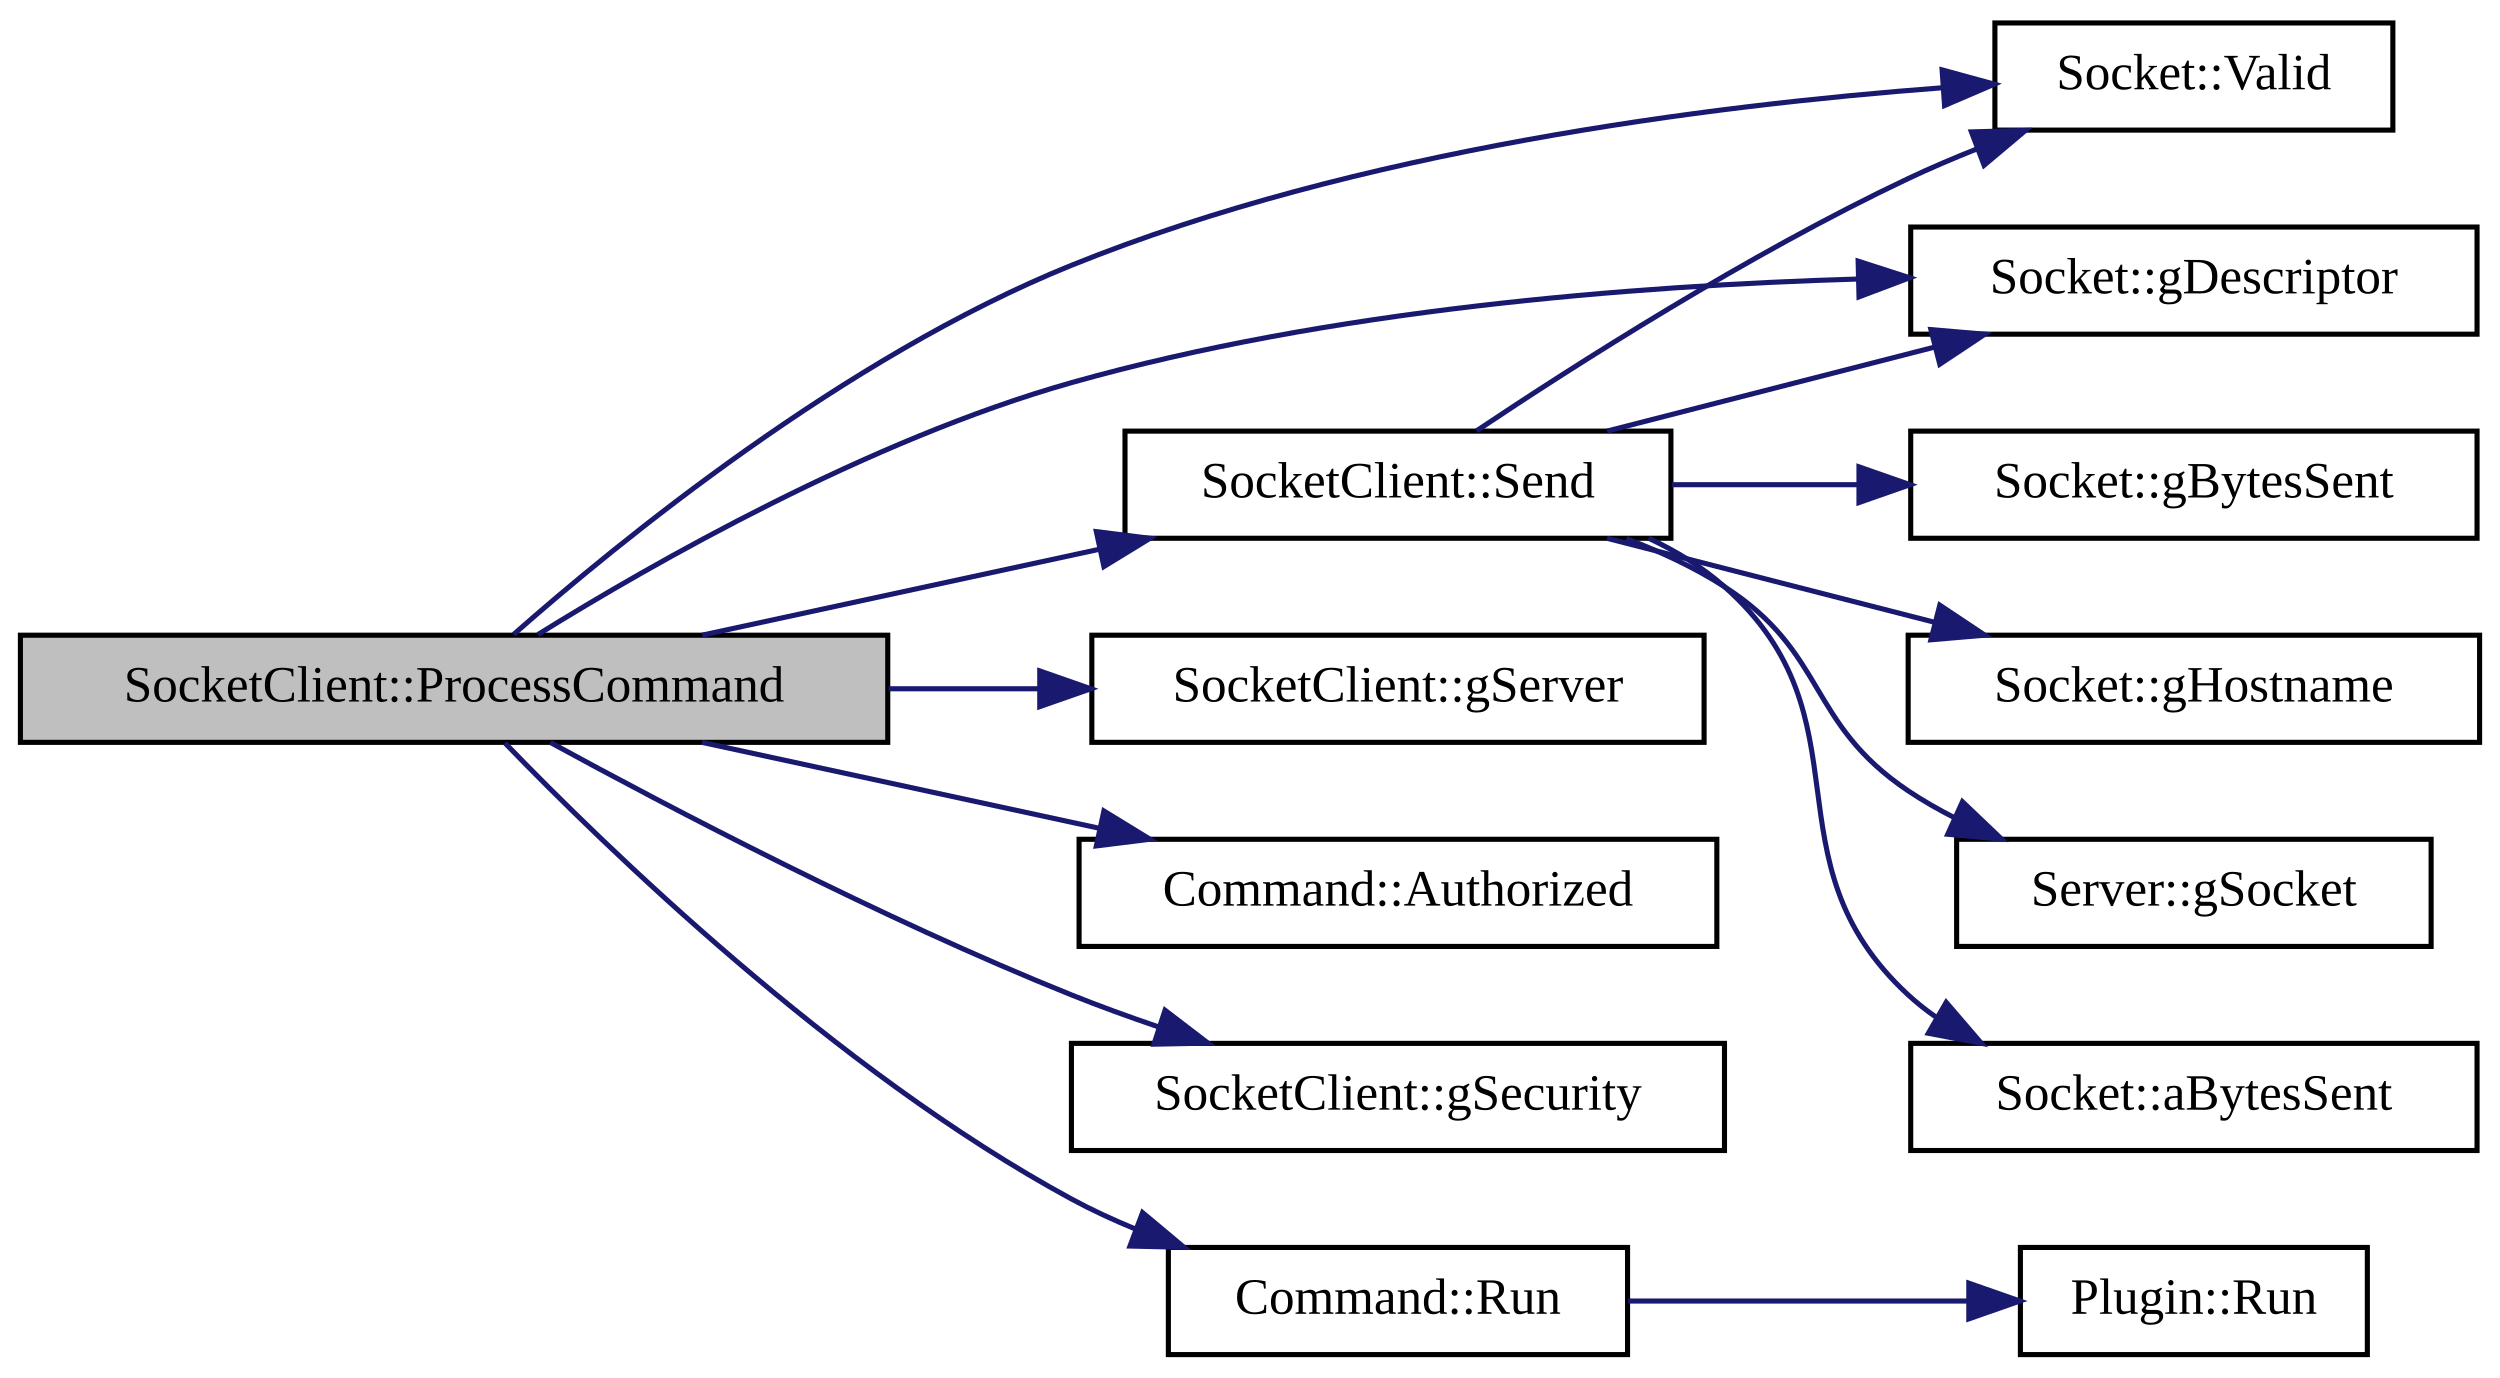
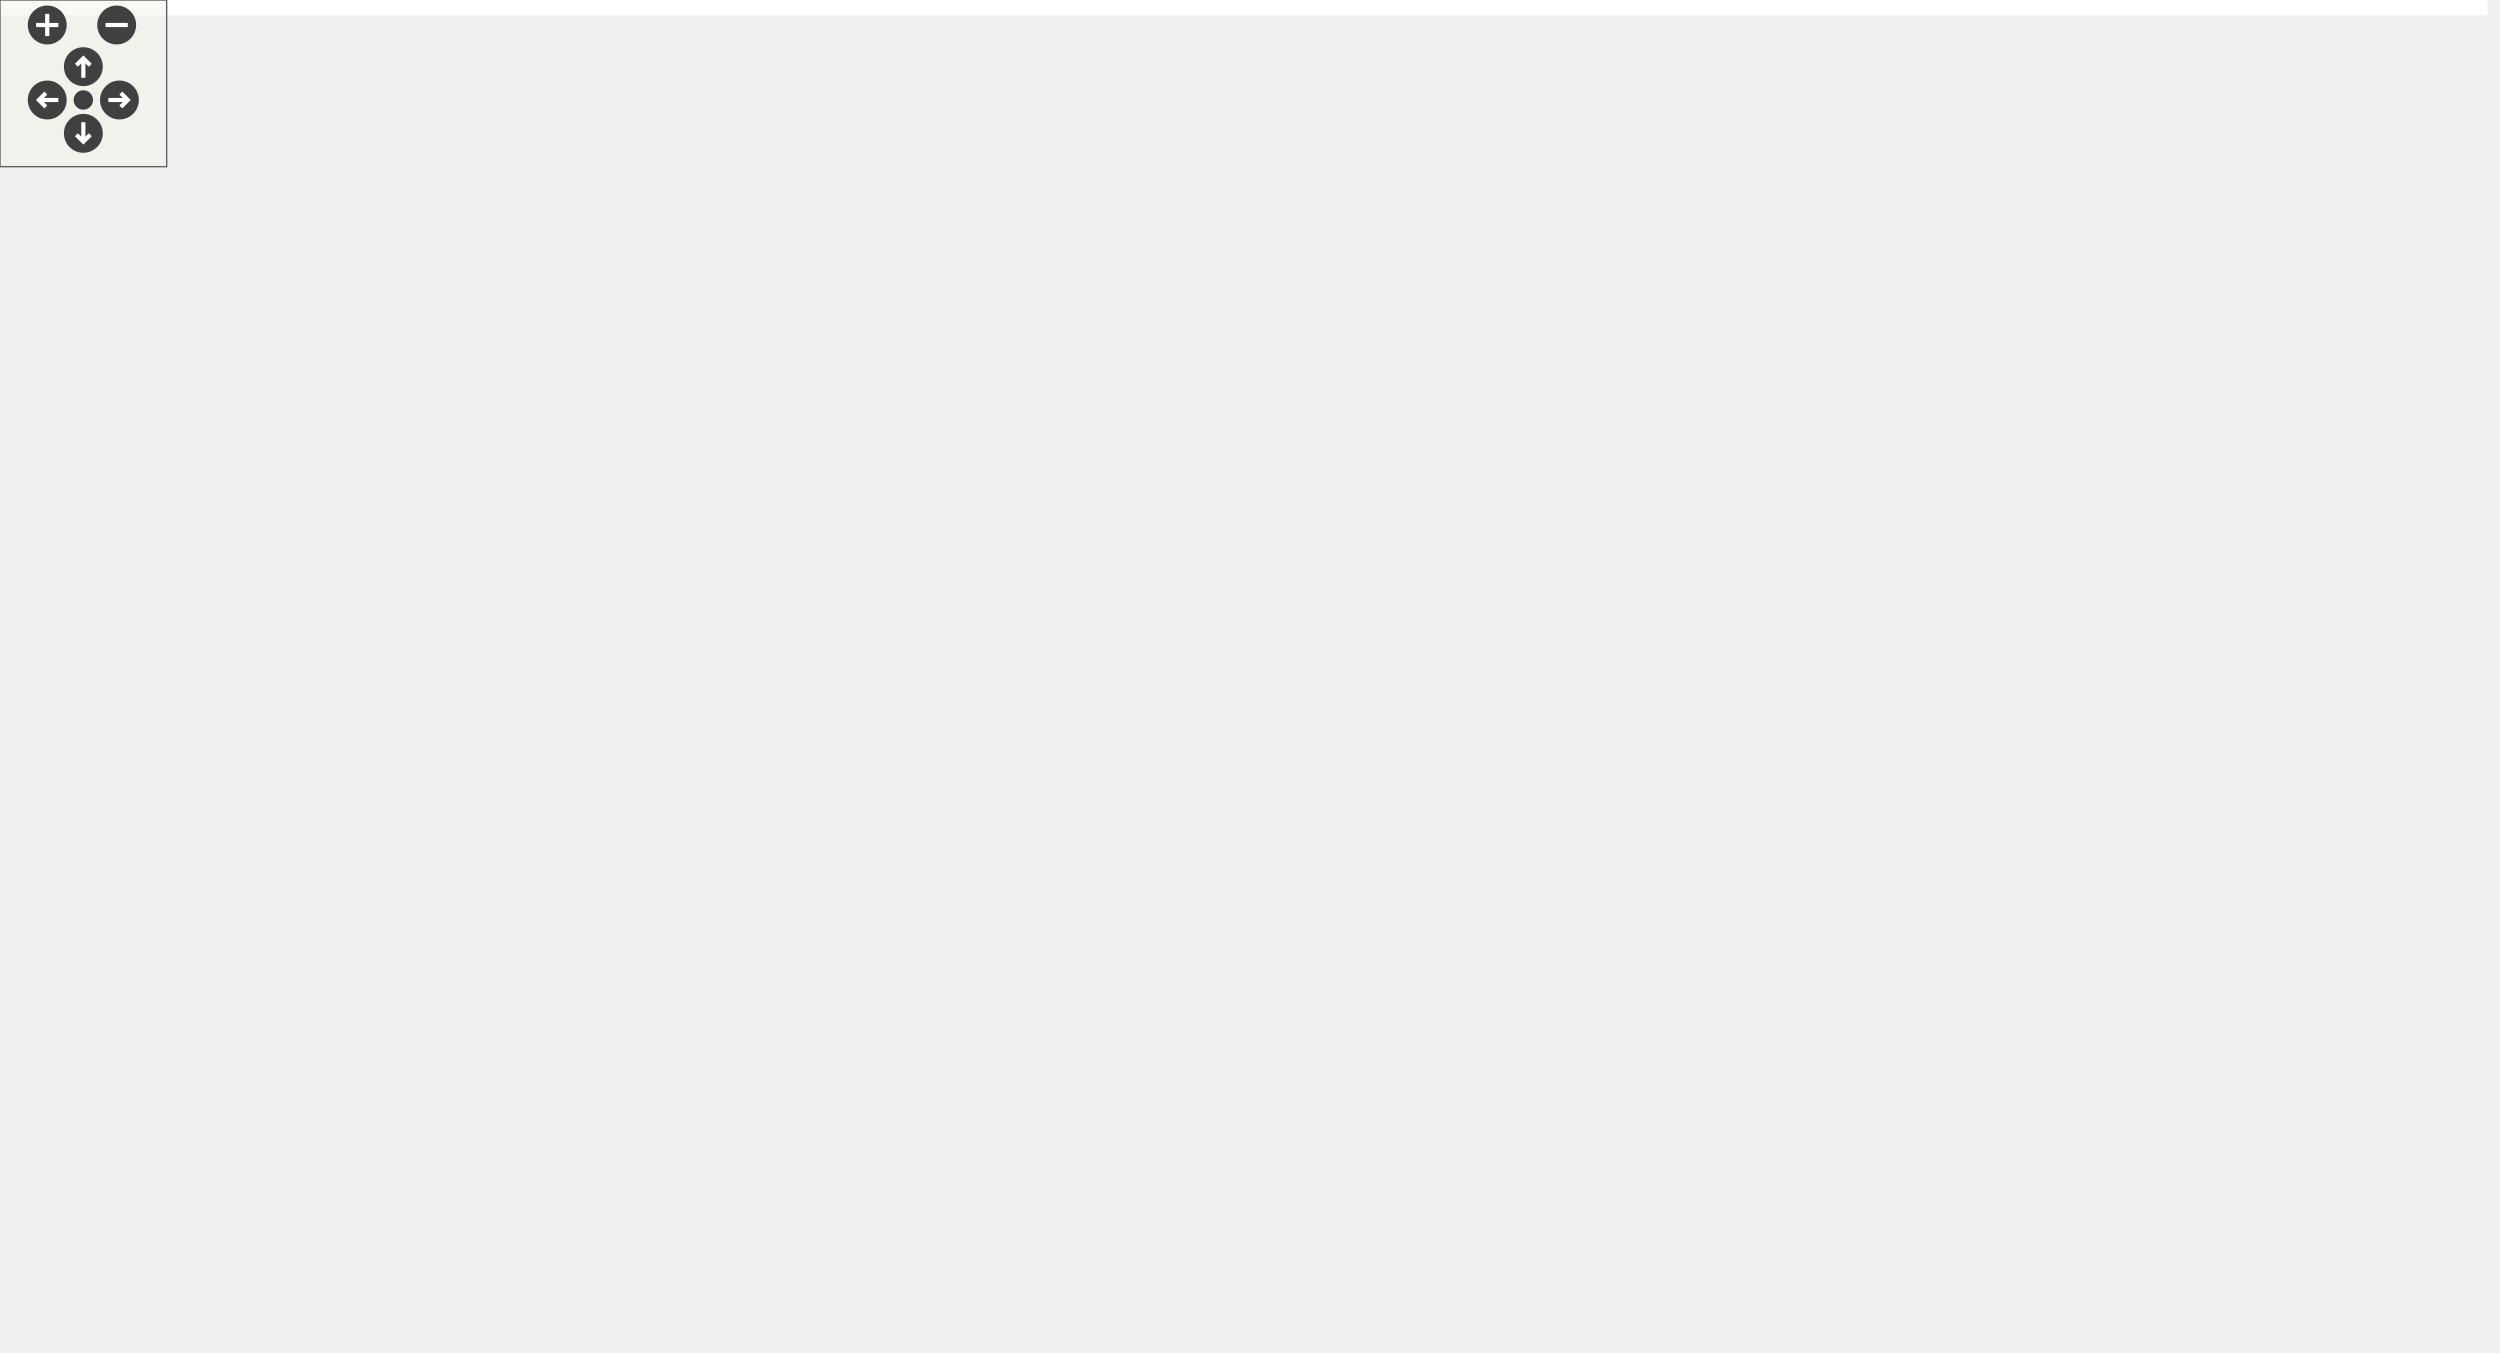
- <svg xmlns="http://www.w3.org/2000/svg" xmlns:xlink="http://www.w3.org/1999/xlink" width="490pt" height="270pt" viewBox="0.00 0.00 490.00 270.00">
-   <g id="graph1" class="graph" transform="scale(1 1) rotate(0) translate(4 266)">
-     <polygon fill="white" stroke="white" points="-4,5 -4,-266 487,-266 487,5 -4,5" />
-     <g id="node1" class="node">
-       <polygon fill="#bfbfbf" stroke="black" points="0,-120.5 0,-141.5 170,-141.5 170,-120.5 0,-120.5" />
-       <text text-anchor="middle" x="85" y="-128.5" font-family="FreeSans.ttf" font-size="10.00">SocketClient::ProcessCommand</text>
-     </g>
-     <g id="node3" class="node">
-       <a xlink:href="classSocket.xhtml#a508457b48e6296d1e86c7cc72af65948" target="_top" xlink:title="Return if the Socket is valid for use.">
-         <polygon fill="white" stroke="black" points="387,-240.5 387,-261.5 465,-261.5 465,-240.5 387,-240.5" />
-         <text text-anchor="middle" x="426" y="-248.5" font-family="FreeSans.ttf" font-size="10.00">Socket::Valid</text>
-       </a>
-     </g>
-     <g id="edge2" class="edge">
-       <path fill="none" stroke="midnightblue" d="M96.677,-141.66C117.154,-159.708 161.595,-196.062 206,-214 261.804,-236.544 330.923,-245.352 376.63,-248.793" />
-       <polygon fill="midnightblue" stroke="midnightblue" points="376.649,-252.303 386.868,-249.504 377.134,-245.32 376.649,-252.303" />
-     </g>
-     <g id="node5" class="node">
-       <a xlink:href="classSocket.xhtml#a45d3aa99d71b868921543a4708471f82" target="_top" xlink:title="Returns the file descriptor associated to the Socket.">
-         <polygon fill="white" stroke="black" points="370.5,-200.5 370.5,-221.5 481.5,-221.5 481.5,-200.5 370.5,-200.5" />
-         <text text-anchor="middle" x="426" y="-208.5" font-family="FreeSans.ttf" font-size="10.00">Socket::gDescriptor</text>
-       </a>
-     </g>
-     <g id="edge4" class="edge">
-       <path fill="none" stroke="midnightblue" d="M101.43,-141.627C123.989,-155.624 166.288,-179.774 206,-191 256.502,-205.276 315.874,-210.005 360.203,-211.314" />
-       <polygon fill="midnightblue" stroke="midnightblue" points="360.195,-214.814 370.277,-211.56 360.366,-207.816 360.195,-214.814" />
-     </g>
-     <g id="node7" class="node">
-       <a xlink:href="classSocketClient.xhtml#abb055f2dc275dd975ac9465a8e5b19e5" target="_top" xlink:title="Returns the Server object associated to this SocketClient.">
-         <polygon fill="white" stroke="black" points="210,-120.5 210,-141.5 330,-141.5 330,-120.5 210,-120.5" />
-         <text text-anchor="middle" x="270" y="-128.5" font-family="FreeSans.ttf" font-size="10.00">SocketClient::gServer</text>
-       </a>
-     </g>
-     <g id="edge6" class="edge">
-       <path fill="none" stroke="midnightblue" d="M170.19,-131C180.009,-131 189.939,-131 199.534,-131" />
-       <polygon fill="midnightblue" stroke="midnightblue" points="199.792,-134.5 209.791,-131 199.791,-127.5 199.792,-134.5" />
-     </g>
-     <g id="node9" class="node">
-       <a xlink:href="classCommand.xhtml#a1ccef73405910cf3e44943a3244b645b" target="_top" xlink:title="Check if sec is &gt;= m_security for permission to call Command::Run().">
-         <polygon fill="white" stroke="black" points="207.5,-80.5 207.5,-101.5 332.5,-101.5 332.5,-80.5 207.5,-80.5" />
-         <text text-anchor="middle" x="270" y="-88.5" font-family="FreeSans.ttf" font-size="10.00">Command::Authorized</text>
-       </a>
-     </g>
-     <g id="edge8" class="edge">
-       <path fill="none" stroke="midnightblue" d="M133.607,-120.49C157.412,-115.343 186.266,-109.105 211.294,-103.693" />
-       <polygon fill="midnightblue" stroke="midnightblue" points="212.363,-107.043 221.397,-101.509 210.883,-100.201 212.363,-107.043" />
-     </g>
-     <g id="node11" class="node">
-       <a xlink:href="classSocketClient.xhtml#a55449717f16faaa0f3375610b9f3dfe3" target="_top" xlink:title="Returns the authorized security level of the client.">
-         <polygon fill="white" stroke="black" points="206,-40.5 206,-61.5 334,-61.5 334,-40.5 206,-40.5" />
-         <text text-anchor="middle" x="270" y="-48.5" font-family="FreeSans.ttf" font-size="10.00">SocketClient::gSecurity</text>
-       </a>
-     </g>
-     <g id="edge10" class="edge">
-       <path fill="none" stroke="midnightblue" d="M103.853,-120.487C127.301,-107.687 168.789,-85.932 206,-71 211.468,-68.806 217.275,-66.698 223.073,-64.727" />
-       <polygon fill="midnightblue" stroke="midnightblue" points="224.351,-67.992 232.763,-61.55 222.17,-61.34 224.351,-67.992" />
-     </g>
-     <g id="node13" class="node">
-       <a xlink:href="classCommand.xhtml#a1cac0232492ece9e3316c75fa85e5e1a" target="_top" xlink:title="Execute a Plugin object's primary function.">
-         <polygon fill="white" stroke="black" points="225,-0.5 225,-21.5 315,-21.5 315,-0.5 225,-0.5" />
-         <text text-anchor="middle" x="270" y="-8.5" font-family="FreeSans.ttf" font-size="10.00">Command::Run</text>
-       </a>
-     </g>
-     <g id="edge12" class="edge">
-       <path fill="none" stroke="midnightblue" d="M94.976,-120.367C114.468,-100.175 159.76,-56.067 206,-31 209.964,-28.851 214.194,-26.895 218.518,-25.121" />
-       <polygon fill="midnightblue" stroke="midnightblue" points="219.941,-28.326 228.069,-21.529 217.477,-21.774 219.941,-28.326" />
-     </g>
-     <g id="node17" class="node">
-       <a xlink:href="classSocketClient.xhtml#a6268f3d184970ec0076da657c39d2e80" target="_top" xlink:title="Process data from the client's send buffer and transmit it via the socket.">
-         <polygon fill="white" stroke="black" points="216.5,-160.5 216.5,-181.5 323.5,-181.5 323.5,-160.5 216.5,-160.5" />
-         <text text-anchor="middle" x="270" y="-168.5" font-family="FreeSans.ttf" font-size="10.00">SocketClient::Send</text>
-       </a>
-     </g>
-     <g id="edge16" class="edge">
-       <path fill="none" stroke="midnightblue" d="M133.607,-141.51C157.412,-146.657 186.266,-152.895 211.294,-158.307" />
-       <polygon fill="midnightblue" stroke="midnightblue" points="210.883,-161.799 221.397,-160.491 212.363,-154.957 210.883,-161.799" />
-     </g>
-     <g id="node15" class="node">
-       <a xlink:href="classPlugin.xhtml#a34515b5310b349069dfd9f34ca144b2d" target="_top" xlink:title="Execute the primary function of the implemented class.">
-         <polygon fill="white" stroke="black" points="392,-0.5 392,-21.5 460,-21.5 460,-0.5 392,-0.5" />
-         <text text-anchor="middle" x="426" y="-8.5" font-family="FreeSans.ttf" font-size="10.00">Plugin::Run</text>
-       </a>
-     </g>
-     <g id="edge14" class="edge">
-       <path fill="none" stroke="midnightblue" d="M315.122,-11C336.06,-11 360.868,-11 381.703,-11" />
-       <polygon fill="midnightblue" stroke="midnightblue" points="381.886,-14.5 391.886,-11 381.886,-7.5 381.886,-14.5" />
-     </g>
-     <g id="edge18" class="edge">
-       <path fill="none" stroke="midnightblue" d="M285.401,-181.556C304.598,-194.401 338.702,-216.2 370,-231 374.322,-233.044 378.913,-235.003 383.535,-236.841" />
-       <polygon fill="midnightblue" stroke="midnightblue" points="382.395,-240.152 392.986,-240.431 384.881,-233.608 382.395,-240.152" />
-     </g>
-     <g id="edge20" class="edge">
-       <path fill="none" stroke="midnightblue" d="M310.987,-181.51C330.615,-186.542 354.313,-192.619 375.085,-197.945" />
-       <polygon fill="midnightblue" stroke="midnightblue" points="374.46,-201.398 385.016,-200.491 376.199,-194.617 374.46,-201.398" />
-     </g>
-     <g id="node21" class="node">
-       <a xlink:href="classSocket.xhtml#adc72a37934a4f2d10f6ae8fc94bb4ca7" target="_top" xlink:title="Returns the hostname associated to the Socket.">
-         <polygon fill="white" stroke="black" points="370,-120.5 370,-141.5 482,-141.5 482,-120.5 370,-120.5" />
-         <text text-anchor="middle" x="426" y="-128.5" font-family="FreeSans.ttf" font-size="10.00">Socket::gHostname</text>
-       </a>
-     </g>
-     <g id="edge22" class="edge">
-       <path fill="none" stroke="midnightblue" d="M310.987,-160.49C330.615,-155.458 354.313,-149.381 375.085,-144.055" />
-       <polygon fill="midnightblue" stroke="midnightblue" points="376.199,-147.383 385.016,-141.509 374.46,-140.602 376.199,-147.383" />
-     </g>
-     <g id="node23" class="node">
-       <a xlink:href="classServer.xhtml#a686505fb3a2ee84bdac3f42710341b71" target="_top" xlink:title="Returns the SocketServer associated with the current Server instance.">
-         <polygon fill="white" stroke="black" points="379.5,-80.5 379.5,-101.5 472.5,-101.5 472.5,-80.5 379.5,-80.5" />
-         <text text-anchor="middle" x="426" y="-88.5" font-family="FreeSans.ttf" font-size="10.00">Server::gSocket</text>
-       </a>
-     </g>
-     <g id="edge24" class="edge">
-       <path fill="none" stroke="midnightblue" d="M314.763,-160.414C321.483,-157.874 328.121,-154.772 334,-151 354.131,-138.085 350.133,-124.317 370,-111 372.874,-109.074 375.956,-107.309 379.141,-105.696" />
-       <polygon fill="midnightblue" stroke="midnightblue" points="380.639,-108.86 388.306,-101.547 377.752,-102.483 380.639,-108.86" />
-     </g>
-     <g id="node25" class="node">
-       <a xlink:href="classSocket.xhtml#a688f0d2182f7ca098de3f76156efad0a" target="_top" xlink:title="Increment the total count of bytes sent by the socket.">
-         <polygon fill="white" stroke="black" points="370.5,-40.5 370.5,-61.5 481.5,-61.5 481.5,-40.5 370.5,-40.5" />
-         <text text-anchor="middle" x="426" y="-48.5" font-family="FreeSans.ttf" font-size="10.00">Socket::aBytesSent</text>
-       </a>
-     </g>
-     <g id="edge26" class="edge">
-       <path fill="none" stroke="midnightblue" d="M319.169,-160.492C324.55,-157.978 329.645,-154.862 334,-151 363.173,-125.132 341.352,-97.448 370,-71 371.695,-69.435 373.52,-67.991 375.441,-66.659" />
-       <polygon fill="midnightblue" stroke="midnightblue" points="377.453,-69.539 384.36,-61.504 373.95,-63.478 377.453,-69.539" />
-     </g>
-     <g id="node27" class="node">
-       <a xlink:href="classSocket.xhtml#a3bb9f40d6e5f32cfa960a86323322c0c" target="_top" xlink:title="Returns the number of bytes sent by the Socket.">
-         <polygon fill="white" stroke="black" points="370.5,-160.5 370.5,-181.5 481.5,-181.5 481.5,-160.5 370.5,-160.5" />
-         <text text-anchor="middle" x="426" y="-168.5" font-family="FreeSans.ttf" font-size="10.00">Socket::gBytesSent</text>
-       </a>
-     </g>
-     <g id="edge28" class="edge">
-       <path fill="none" stroke="midnightblue" d="M323.686,-171C335.461,-171 348.056,-171 360.243,-171" />
-       <polygon fill="midnightblue" stroke="midnightblue" points="360.357,-174.5 370.357,-171 360.357,-167.5 360.357,-174.5" />
+ <svg xmlns="http://www.w3.org/2000/svg" xmlns:xlink="http://www.w3.org/1999/xlink" id="main" version="1.1" xml:space="preserve">
+   <defs>
+     <circle id="rim" cx="0" cy="0" r="7" />
+     <circle id="rim2" cx="0" cy="0" r="3.5" />
+     <g id="zoomPlus">
+       <use xlink:href="#rim" fill="#404040">
+         <set attributeName="fill" to="#808080" begin="zoomplus.mouseover" end="zoomplus.mouseout" />
+       </use>
+       <path d="M-4,0h8M0,-4v8" fill="none" stroke="white" stroke-width="1.5" pointer-events="none" />
+     </g>
+     <g id="zoomMin">
+       <use xlink:href="#rim" fill="#404040">
+         <set attributeName="fill" to="#808080" begin="zoomminus.mouseover" end="zoomminus.mouseout" />
+       </use>
+       <path d="M-4,0h8" fill="none" stroke="white" stroke-width="1.5" pointer-events="none" />
+     </g>
+     <g id="dirArrow">
+       <path fill="none" stroke="white" stroke-width="1.5" d="M0,-3.0v7 M-2.5,-0.5L0,-3.0L2.5,-0.5" />
+     </g>
+     <g id="resetDef">
+       <use xlink:href="#rim2" fill="#404040">
+         <set attributeName="fill" to="#808080" begin="reset.mouseover" end="reset.mouseout" />
+       </use>
+     </g>
+   </defs>
+   <svg id="graph" class="graph">
+     <g id="viewport">
+       <polygon fill="white" stroke="white" points="-4,5 -4,-426 895,-426 895,5 -4,5" />
+       <g id="node1" class="node">
+         <polygon fill="#bfbfbf" stroke="black" points="0,-243.5 0,-264.5 170,-264.5 170,-243.5 0,-243.5" />
+         <text text-anchor="middle" x="85" y="-251.5" font-family="FreeSans.ttf" font-size="10.00">SocketClient::ProcessCommand</text>
+       </g>
+       <g id="node3" class="node">
+         <a xlink:href="classSocket.xhtml#a508457b48e6296d1e86c7cc72af65948" target="_top" xlink:title="Return if the Socket is valid for use.">
+           <polygon fill="white" stroke="black" points="795,-400.5 795,-421.5 873,-421.5 873,-400.5 795,-400.5" />
+           <text text-anchor="middle" x="834" y="-408.5" font-family="FreeSans.ttf" font-size="10.00">Socket::Valid</text>
+         </a>
+       </g>
+       <g id="edge2" class="edge">
+         <path fill="none" stroke="midnightblue" d="M97.084,-264.613C117.818,-282.212 162.186,-317.252 206,-335 408.64,-417.086 675.89,-417.464 784.718,-413.574" />
+         <polygon fill="midnightblue" stroke="midnightblue" points="784.89,-417.07 794.748,-413.186 784.62,-410.075 784.89,-417.07" />
+       </g>
+       <g id="node5" class="node">
+         <a xlink:href="classSocket.xhtml#a45d3aa99d71b868921543a4708471f82" target="_top" xlink:title="Returns the file descriptor associated to the Socket.">
+           <polygon fill="white" stroke="black" points="778.5,-360.5 778.5,-381.5 889.5,-381.5 889.5,-360.5 778.5,-360.5" />
+           <text text-anchor="middle" x="834" y="-368.5" font-family="FreeSans.ttf" font-size="10.00">Socket::gDescriptor</text>
+         </a>
+       </g>
+       <g id="edge4" class="edge">
+         <path fill="none" stroke="midnightblue" d="M104.056,-264.566C127.369,-277 168.385,-297.302 206,-308 404.989,-364.592 652.046,-371.977 768.037,-371.954" />
+         <polygon fill="midnightblue" stroke="midnightblue" points="768.183,-375.454 778.176,-371.933 768.168,-368.454 768.183,-375.454" />
+       </g>
+       <g id="node7" class="node">
+         <a xlink:href="classSocketClient.xhtml#aa0badca8f614127e98281995c02cb385" target="_top" xlink:title="Returns the connection state of the client from SOC_STATE.">
+           <polygon fill="white" stroke="black" points="366.5,-243.5 366.5,-264.5 481.5,-264.5 481.5,-243.5 366.5,-243.5" />
+           <text text-anchor="middle" x="424" y="-251.5" font-family="FreeSans.ttf" font-size="10.00">SocketClient::gState</text>
+         </a>
+       </g>
+       <g id="edge6" class="edge">
+         <path fill="none" stroke="midnightblue" d="M170.106,-254C227.686,-254 302.71,-254 356.242,-254" />
+         <polygon fill="midnightblue" stroke="midnightblue" points="356.314,-257.5 366.314,-254 356.314,-250.5 356.314,-257.5" />
+       </g>
+       <g id="node9" class="node">
+         <a xlink:href="classSocketClient.xhtml#abb055f2dc275dd975ac9465a8e5b19e5" target="_top" xlink:title="Returns the Server object associated to this SocketClient.">
+           <polygon fill="white" stroke="black" points="573,-280.5 573,-301.5 693,-301.5 693,-280.5 573,-280.5" />
+           <text text-anchor="middle" x="633" y="-288.5" font-family="FreeSans.ttf" font-size="10.00">SocketClient::gServer</text>
+         </a>
+       </g>
+       <g id="edge8" class="edge">
+         <path fill="none" stroke="midnightblue" d="M170.211,-264.524C182.216,-265.812 194.411,-267.018 206,-268 331.465,-278.627 478.108,-285.268 562.797,-288.541" />
+         <polygon fill="midnightblue" stroke="midnightblue" points="562.686,-292.039 572.812,-288.923 562.953,-285.044 562.686,-292.039" />
+       </g>
+       <g id="node11" class="node">
+         <a xlink:href="classCommand.xhtml#a1ccef73405910cf3e44943a3244b645b" target="_top" xlink:title="Check if sec is &gt;= m_security for permission to call Command::Run().">
+           <polygon fill="white" stroke="black" points="361.5,-203.5 361.5,-224.5 486.5,-224.5 486.5,-203.5 361.5,-203.5" />
+           <text text-anchor="middle" x="424" y="-211.5" font-family="FreeSans.ttf" font-size="10.00">Command::Authorized</text>
+         </a>
+       </g>
+       <g id="edge10" class="edge">
+         <path fill="none" stroke="midnightblue" d="M170.106,-243.958C225.936,-237.37 298.164,-228.848 351.301,-222.578" />
+         <polygon fill="midnightblue" stroke="midnightblue" points="351.806,-226.043 361.327,-221.395 350.986,-219.091 351.806,-226.043" />
+       </g>
+       <g id="node13" class="node">
+         <a xlink:href="classSocketClient.xhtml#a55449717f16faaa0f3375610b9f3dfe3" target="_top" xlink:title="Returns the authorized security level of the client.">
+           <polygon fill="white" stroke="black" points="360,-43.5 360,-64.5 488,-64.5 488,-43.5 360,-43.5" />
+           <text text-anchor="middle" x="424" y="-51.5" font-family="FreeSans.ttf" font-size="10.00">SocketClient::gSecurity</text>
+         </a>
+       </g>
+       <g id="edge12" class="edge">
+         <path fill="none" stroke="midnightblue" d="M94.46,-243.425C113.758,-222.331 159.76,-174.442 206,-144 268.796,-102.658 289.763,-100.82 360,-74 365.643,-71.845 371.628,-69.742 377.585,-67.759" />
+         <polygon fill="midnightblue" stroke="midnightblue" points="379.08,-70.954 387.516,-64.545 376.924,-64.294 379.08,-70.954" />
+       </g>
+       <g id="node15" class="node">
+         <a xlink:href="classCommand.xhtml#a6448d432978113719bfdfa3783da5106" target="_top" xlink:title="Execute a Plugin object's primary function.">
+           <polygon fill="white" stroke="black" points="379,-3.5 379,-24.5 469,-24.5 469,-3.5 379,-3.5" />
+           <text text-anchor="middle" x="424" y="-11.5" font-family="FreeSans.ttf" font-size="10.00">Command::Run</text>
+         </a>
+       </g>
+       <g id="edge14" class="edge">
+         <path fill="none" stroke="midnightblue" d="M89.534,-243.363C102.824,-213.452 144.65,-127.874 206,-83 254.508,-47.519 321.883,-29.872 368.845,-21.375" />
+         <polygon fill="midnightblue" stroke="midnightblue" points="369.58,-24.8 378.838,-19.649 368.388,-17.902 369.58,-24.8" />
+       </g>
+       <g id="node19" class="node">
+         <a xlink:href="classServer.xhtml#af7c4b4e6fe763a8f07984365af7640f7" target="_top" xlink:title="Handle SocketClient objects who have not fully logged into the game yet.">
+           <polygon fill="white" stroke="black" points="206.5,-153.5 206.5,-174.5 323.5,-174.5 323.5,-153.5 206.5,-153.5" />
+           <text text-anchor="middle" x="265" y="-161.5" font-family="FreeSans.ttf" font-size="10.00">Server::ProcessLogin</text>
+         </a>
+       </g>
+       <g id="edge18" class="edge">
+         <path fill="none" stroke="midnightblue" d="M106.001,-243.5C137.754,-227.623 198.147,-197.427 234.672,-179.164" />
+         <polygon fill="midnightblue" stroke="midnightblue" points="236.476,-182.175 243.855,-174.573 233.345,-175.914 236.476,-182.175" />
+       </g>
+       <g id="node40" class="node">
+         <a xlink:href="classSocketClient.xhtml#a6268f3d184970ec0076da657c39d2e80" target="_top" xlink:title="Process data from the client's send buffer and transmit it via the socket.">
+           <polygon fill="white" stroke="black" points="579.5,-320.5 579.5,-341.5 686.5,-341.5 686.5,-320.5 579.5,-320.5" />
+           <text text-anchor="middle" x="633" y="-328.5" font-family="FreeSans.ttf" font-size="10.00">SocketClient::Send</text>
+         </a>
+       </g>
+       <g id="edge66" class="edge">
+         <path fill="none" stroke="midnightblue" d="M119.106,-264.521C143.174,-271.575 176.294,-280.54 206,-286 333.738,-309.478 485.391,-321.843 569.237,-327.346" />
+         <polygon fill="midnightblue" stroke="midnightblue" points="569.163,-330.848 579.368,-327.999 569.614,-323.863 569.163,-330.848" />
+       </g>
+       <g id="node17" class="node">
+         <a xlink:href="classPlugin.xhtml#a34515b5310b349069dfd9f34ca144b2d" target="_top" xlink:title="Execute the primary function of the implemented class.">
+           <polygon fill="white" stroke="black" points="599,-0.5 599,-21.5 667,-21.5 667,-0.5 599,-0.5" />
+           <text text-anchor="middle" x="633" y="-8.5" font-family="FreeSans.ttf" font-size="10.00">Plugin::Run</text>
+         </a>
+       </g>
+       <g id="edge16" class="edge">
+         <path fill="none" stroke="midnightblue" d="M469.093,-13.353C504.436,-12.845 553.357,-12.143 588.538,-11.638" />
+         <polygon fill="midnightblue" stroke="midnightblue" points="589.036,-15.132 598.985,-11.488 588.936,-8.132 589.036,-15.132" />
+       </g>
+       <g id="edge20" class="edge">
+         <path fill="none" stroke="midnightblue" d="M276.735,-174.691C293.875,-189.806 327.288,-217.426 360,-234 364.254,-236.155 368.786,-238.133 373.397,-239.935" />
+         <polygon fill="midnightblue" stroke="midnightblue" points="372.317,-243.266 382.912,-243.387 374.705,-236.686 372.317,-243.266" />
+       </g>
+       <g id="edge30" class="edge">
+         <path fill="none" stroke="midnightblue" d="M298.406,-174.576C316.611,-180.333 339.539,-187.572 360,-194 366.566,-196.063 373.513,-198.24 380.315,-200.368" />
+         <polygon fill="midnightblue" stroke="midnightblue" points="379.526,-203.788 390.115,-203.432 381.615,-197.107 379.526,-203.788" />
+       </g>
+       <g id="edge32" class="edge">
+         <path fill="none" stroke="midnightblue" d="M280.551,-153.339C292.915,-144.528 310.341,-131.341 324,-118 342.075,-100.345 339.061,-88.141 360,-74 362.885,-72.052 365.97,-70.285 369.167,-68.686" />
+         <polygon fill="midnightblue" stroke="midnightblue" points="370.675,-71.846 378.408,-64.604 367.847,-65.443 370.675,-71.846" />
+       </g>
+       <g id="edge34" class="edge">
+         <path fill="none" stroke="midnightblue" d="M269.769,-153.475C281.481,-128.807 314.086,-66.869 360,-34 363.017,-31.84 366.275,-29.908 369.667,-28.18" />
+         <polygon fill="midnightblue" stroke="midnightblue" points="371.179,-31.339 378.886,-24.069 368.328,-24.946 371.179,-31.339" />
+       </g>
+       <g id="node22" class="node">
+         <a xlink:href="classServer.xhtml#acf928ad938e32e6342c0cdd278e793bc" target="_top" xlink:title="Server::FindCommand">
+           <polygon fill="white" stroke="black" points="362.5,-123.5 362.5,-144.5 485.5,-144.5 485.5,-123.5 362.5,-123.5" />
+           <text text-anchor="middle" x="424" y="-131.5" font-family="FreeSans.ttf" font-size="10.00">Server::FindCommand</text>
+         </a>
+       </g>
+       <g id="edge22" class="edge">
+         <path fill="none" stroke="midnightblue" d="M321.057,-153.423C333.002,-151.169 345.722,-148.77 357.999,-146.453" />
+         <polygon fill="midnightblue" stroke="midnightblue" points="359.003,-149.825 368.181,-144.532 357.705,-142.947 359.003,-149.825" />
+       </g>
+       <g id="node33" class="node">
+         <a xlink:href="classAccount.xhtml#a1e12e66ca5fdd8ebbc741d4f037c806b" target="_top" xlink:title="Create a new account.">
+           <polygon fill="white" stroke="black" points="383,-163.5 383,-184.5 465,-184.5 465,-163.5 383,-163.5" />
+           <text text-anchor="middle" x="424" y="-171.5" font-family="FreeSans.ttf" font-size="10.00">Account::New</text>
+         </a>
+       </g>
+       <g id="edge36" class="edge">
+         <path fill="none" stroke="midnightblue" d="M323.754,-167.695C339.864,-168.708 357.196,-169.798 372.843,-170.783" />
+         <polygon fill="midnightblue" stroke="midnightblue" points="372.652,-174.277 382.852,-171.412 373.091,-167.291 372.652,-174.277" />
+       </g>
+       <g id="node58" class="node">
+         <a xlink:href="classAccount.xhtml#aa82e62e930fb3a8ac58a4592f323db75" target="_top" xlink:title="Unload an account from memory that was previously loaded via Account::New().">
+           <polygon fill="white" stroke="black" points="377.5,-83.5 377.5,-104.5 470.5,-104.5 470.5,-83.5 377.5,-83.5" />
+           <text text-anchor="middle" x="424" y="-91.5" font-family="FreeSans.ttf" font-size="10.00">Account::Delete</text>
+         </a>
+       </g>
+       <g id="edge64" class="edge">
+         <path fill="none" stroke="midnightblue" d="M282.741,-153.411C301.48,-142.528 332.116,-125.582 360,-114 365.372,-111.769 371.085,-109.646 376.802,-107.676" />
+         <polygon fill="midnightblue" stroke="midnightblue" points="377.972,-110.975 386.366,-104.51 375.772,-104.33 377.972,-110.975" />
+       </g>
+       <g id="node24" class="node">
+         <a xlink:href="namespaceUtils.xhtml#a9b70f9dd0af906c806695b35488e778f" target="_top" xlink:title="Returns a string converted to all lowercase letters.">
+           <polygon fill="white" stroke="black" points="597.5,-80.5 597.5,-101.5 668.5,-101.5 668.5,-80.5 597.5,-80.5" />
+           <text text-anchor="middle" x="633" y="-88.5" font-family="FreeSans.ttf" font-size="10.00">Utils::Lower</text>
+         </a>
+       </g>
+       <g id="edge24" class="edge">
+         <path fill="none" stroke="midnightblue" d="M468.212,-123.385C485.568,-119.335 505.682,-114.785 524,-111 544.698,-106.723 567.703,-102.434 587.224,-98.931" />
+         <polygon fill="midnightblue" stroke="midnightblue" points="587.853,-102.374 597.084,-97.175 586.625,-95.482 587.853,-102.374" />
+       </g>
+       <g id="node26" class="node">
+         <a xlink:href="classCommand.xhtml#a7e591e2b82f59fd73d9b25daaa192021" target="_top" xlink:title="Return the name of the associated Plugin object.">
+           <polygon fill="white" stroke="black" points="579,-40.5 579,-61.5 687,-61.5 687,-40.5 579,-40.5" />
+           <text text-anchor="middle" x="633" y="-48.5" font-family="FreeSans.ttf" font-size="10.00">Command::gName</text>
+         </a>
+       </g>
+       <g id="edge26" class="edge">
+         <path fill="none" stroke="midnightblue" d="M469.219,-123.469C475.807,-120.929 482.287,-117.812 488,-114 508.734,-100.168 502.465,-83.549 524,-71 537.5,-63.133 553.404,-58.245 568.828,-55.237" />
+         <polygon fill="midnightblue" stroke="midnightblue" points="569.598,-58.656 578.864,-53.52 568.417,-51.757 569.598,-58.656" />
+       </g>
+       <g id="node28" class="node">
+         <a xlink:href="classPlugin.xhtml#af031147ea2e2d7e7f73f7edb9a5921ae" target="_top" xlink:title="Return the name of the object.">
+           <polygon fill="white" stroke="black" points="791,-40.5 791,-61.5 877,-61.5 877,-40.5 791,-40.5" />
+           <text text-anchor="middle" x="834" y="-48.5" font-family="FreeSans.ttf" font-size="10.00">Plugin::gName</text>
+         </a>
+       </g>
+       <g id="edge28" class="edge">
+         <path fill="none" stroke="midnightblue" d="M687.129,-51C716.125,-51 751.717,-51 780.602,-51" />
+         <polygon fill="midnightblue" stroke="midnightblue" points="780.915,-54.5 790.915,-51 780.915,-47.5 780.915,-54.5" />
+       </g>
+       <g id="edge38" class="edge">
+         <path fill="none" stroke="midnightblue" d="M465.213,-181.358C473.429,-184.269 481.513,-188.332 488,-194 516.447,-218.858 494.097,-247.914 524,-271 535.152,-279.61 548.842,-284.93 562.706,-288.139" />
+         <polygon fill="midnightblue" stroke="midnightblue" points="562.312,-291.628 572.798,-290.119 563.659,-284.759 562.312,-291.628" />
+       </g>
+       <g id="node36" class="node">
+         <a xlink:href="classServer.xhtml#a2b5b372322a87cdfeb7f6f5e4a01fa58" target="_top" xlink:title="Gets the runtime configuration of the server.">
+           <polygon fill="white" stroke="black" points="588,-120.5 588,-141.5 678,-141.5 678,-120.5 588,-120.5" />
+           <text text-anchor="middle" x="633" y="-128.5" font-family="FreeSans.ttf" font-size="10.00">Server::gConfig</text>
+         </a>
+       </g>
+       <g id="edge40" class="edge">
+         <path fill="none" stroke="midnightblue" d="M465.265,-164.074C483.263,-159.857 504.635,-155.001 524,-151 541.483,-147.387 560.612,-143.766 577.897,-140.617" />
+         <polygon fill="midnightblue" stroke="midnightblue" points="578.617,-144.044 587.835,-138.821 577.372,-137.155 578.617,-144.044" />
+       </g>
+       <g id="node38" class="node">
+         <a xlink:href="classServer_1_1Config.xhtml#ae93688e4861753dd11a8b537e092ab77" target="_top" xlink:title="Returns an a copy of the account prohibited names list.">
+           <polygon fill="white" stroke="black" points="524,-240.5 524,-261.5 742,-261.5 742,-240.5 524,-240.5" />
+           <text text-anchor="middle" x="633" y="-248.5" font-family="FreeSans.ttf" font-size="10.00">Server::Config::gAccountProhibitedNames</text>
+         </a>
+       </g>
+       <g id="edge42" class="edge">
+         <path fill="none" stroke="midnightblue" d="M465.266,-183.576C473.126,-186.305 481.057,-189.734 488,-194 507.548,-206.012 503.759,-220.196 524,-231 528.233,-233.259 532.675,-235.268 537.246,-237.054" />
+         <polygon fill="midnightblue" stroke="midnightblue" points="536.189,-240.392 546.783,-240.415 538.515,-233.79 536.189,-240.392" />
+       </g>
+       <g id="edge44" class="edge">
+         <path fill="none" stroke="midnightblue" d="M465.169,-180.46C473.581,-183.421 481.758,-187.73 488,-194 526.386,-232.555 483.345,-274.845 524,-311 536.441,-322.064 552.927,-327.934 569.301,-330.856" />
+         <polygon fill="midnightblue" stroke="midnightblue" points="569.048,-334.356 579.445,-332.315 570.045,-327.427 569.048,-334.356" />
+       </g>
+       <g id="node52" class="node">
+         <a xlink:href="namespaceUtils.xhtml#a67fd451200ee8a3cc646aeba5cb9513b" target="_top" xlink:title="Begins a write to a temporary file that is intended to replace a live file.">
+           <polygon fill="white" stroke="black" points="591,-200.5 591,-221.5 675,-221.5 675,-200.5 591,-200.5" />
+           <text text-anchor="middle" x="633" y="-208.5" font-family="FreeSans.ttf" font-size="10.00">Utils::FileOpen</text>
+         </a>
+       </g>
+       <g id="edge58" class="edge">
+         <path fill="none" stroke="midnightblue" d="M465.292,-181.31C498.315,-187.156 544.829,-195.391 580.497,-201.705" />
+         <polygon fill="midnightblue" stroke="midnightblue" points="580.262,-205.218 590.719,-203.515 581.483,-198.325 580.262,-205.218" />
+       </g>
+       <g id="node56" class="node">
+         <a xlink:href="namespaceUtils.xhtml#a7008f8effca71806721305d1834bde1e" target="_top" xlink:title="Completes a read from a file.">
+           <polygon fill="white" stroke="black" points="590.5,-160.5 590.5,-181.5 675.5,-181.5 675.5,-160.5 590.5,-160.5" />
+           <text text-anchor="middle" x="633" y="-168.5" font-family="FreeSans.ttf" font-size="10.00">Utils::FileClose</text>
+         </a>
+       </g>
+       <g id="edge62" class="edge">
+         <path fill="none" stroke="midnightblue" d="M465.292,-173.407C498.207,-172.935 544.524,-172.27 580.146,-171.759" />
+         <polygon fill="midnightblue" stroke="midnightblue" points="580.411,-175.255 590.359,-171.612 580.31,-168.256 580.411,-175.255" />
+       </g>
+       <g id="edge46" class="edge">
+         <path fill="none" stroke="midnightblue" d="M657.481,-341.563C686.19,-353.849 735.29,-374.548 778,-391 783.178,-392.995 788.65,-395.033 794.065,-397.01" />
+         <polygon fill="midnightblue" stroke="midnightblue" points="793.079,-400.375 803.674,-400.477 795.455,-393.79 793.079,-400.375" />
+       </g>
+       <g id="edge48" class="edge">
+         <path fill="none" stroke="midnightblue" d="M685.81,-341.51C712.019,-346.725 743.861,-353.062 771.302,-358.523" />
+         <polygon fill="midnightblue" stroke="midnightblue" points="770.703,-361.972 781.194,-360.491 772.069,-355.107 770.703,-361.972" />
+       </g>
+       <g id="node44" class="node">
+         <a xlink:href="classSocket.xhtml#adc72a37934a4f2d10f6ae8fc94bb4ca7" target="_top" xlink:title="Returns the hostname associated to the Socket.">
+           <polygon fill="white" stroke="black" points="778,-320.5 778,-341.5 890,-341.5 890,-320.5 778,-320.5" />
+           <text text-anchor="middle" x="834" y="-328.5" font-family="FreeSans.ttf" font-size="10.00">Socket::gHostname</text>
+         </a>
+       </g>
+       <g id="edge50" class="edge">
+         <path fill="none" stroke="midnightblue" d="M686.6,-331C711.446,-331 741.221,-331 767.486,-331" />
+         <polygon fill="midnightblue" stroke="midnightblue" points="767.74,-334.5 777.74,-331 767.74,-327.5 767.74,-334.5" />
+       </g>
+       <g id="node46" class="node">
+         <a xlink:href="classServer.xhtml#a686505fb3a2ee84bdac3f42710341b71" target="_top" xlink:title="Returns the SocketServer associated with the current Server instance.">
+           <polygon fill="white" stroke="black" points="787.5,-280.5 787.5,-301.5 880.5,-301.5 880.5,-280.5 787.5,-280.5" />
+           <text text-anchor="middle" x="834" y="-288.5" font-family="FreeSans.ttf" font-size="10.00">Server::gSocket</text>
+         </a>
+       </g>
+       <g id="edge52" class="edge">
+         <path fill="none" stroke="midnightblue" d="M686.567,-321.53C704.241,-318.31 723.984,-314.61 742,-311 753.404,-308.715 765.576,-306.155 777.208,-303.649" />
+         <polygon fill="midnightblue" stroke="midnightblue" points="778.228,-307.01 787.259,-301.47 776.744,-300.169 778.228,-307.01" />
+       </g>
+       <g id="node48" class="node">
+         <a xlink:href="classSocket.xhtml#a688f0d2182f7ca098de3f76156efad0a" target="_top" xlink:title="Increment the total count of bytes sent by the socket.">
+           <polygon fill="white" stroke="black" points="778.5,-240.5 778.5,-261.5 889.5,-261.5 889.5,-240.5 778.5,-240.5" />
+           <text text-anchor="middle" x="834" y="-248.5" font-family="FreeSans.ttf" font-size="10.00">Socket::aBytesSent</text>
+         </a>
+       </g>
+       <g id="edge54" class="edge">
+         <path fill="none" stroke="midnightblue" d="M686.667,-328.188C705.103,-325.442 725.29,-320.341 742,-311 762.877,-299.33 758.133,-284.317 778,-271 780.874,-269.074 783.956,-267.309 787.141,-265.696" />
+         <polygon fill="midnightblue" stroke="midnightblue" points="788.639,-268.86 796.306,-261.547 785.752,-262.483 788.639,-268.86" />
+       </g>
+       <g id="node50" class="node">
+         <a xlink:href="classSocket.xhtml#a3bb9f40d6e5f32cfa960a86323322c0c" target="_top" xlink:title="Returns the number of bytes sent by the Socket.">
+           <polygon fill="white" stroke="black" points="778.5,-200.5 778.5,-221.5 889.5,-221.5 889.5,-200.5 778.5,-200.5" />
+           <text text-anchor="middle" x="834" y="-208.5" font-family="FreeSans.ttf" font-size="10.00">Socket::gBytesSent</text>
+         </a>
+       </g>
+       <g id="edge56" class="edge">
+         <path fill="none" stroke="midnightblue" d="M686.55,-331.206C705.711,-328.848 726.402,-323.223 742,-311 772.689,-286.95 749.352,-257.448 778,-231 779.695,-229.435 781.52,-227.991 783.441,-226.659" />
+         <polygon fill="midnightblue" stroke="midnightblue" points="785.453,-229.539 792.36,-221.504 781.95,-223.478 785.453,-229.539" />
+       </g>
+       <g id="node54" class="node">
+         <a xlink:href="namespaceUtils.xhtml#addb4a550d4405e6351e52a275fae8107" target="_top" xlink:title="Returns a string consisting of directory/file.ext.">
+           <polygon fill="white" stroke="black" points="795,-160.5 795,-181.5 873,-181.5 873,-160.5 795,-160.5" />
+           <text text-anchor="middle" x="834" y="-168.5" font-family="FreeSans.ttf" font-size="10.00">Utils::DirPath</text>
+         </a>
+       </g>
+       <g id="edge60" class="edge">
+         <path fill="none" stroke="midnightblue" d="M675.247,-203.579C695.475,-199.941 720.023,-195.404 742,-191 755.928,-188.209 771.002,-185.008 784.839,-181.997" />
+         <polygon fill="midnightblue" stroke="midnightblue" points="785.642,-185.405 794.662,-179.847 784.145,-178.566 785.642,-185.405" />
+       </g>
+     </g>
+   </svg>
+   <g id="navigator" transform="translate(0 0)" fill="#404254">
+     <rect fill="#f2f5e9" fill-opacity="0.5" stroke="#606060" stroke-width=".5" x="0" y="0" width="60" height="60" />
+     <use id="zoomplus" xlink:href="#zoomPlus" x="17" y="9" />
+     <use id="zoomminus" xlink:href="#zoomMin" x="42" y="9" />
+     <use id="reset" xlink:href="#resetDef" x="30" y="36" />
+     <g id="arrowUp" xlink:href="#dirArrow" transform="translate(30 24)">
+       <use xlink:href="#rim" fill="#404040">
+         <set attributeName="fill" to="#808080" begin="arrowUp.mouseover" end="arrowUp.mouseout" />
+       </use>
+       <path fill="none" stroke="white" stroke-width="1.5" d="M0,-3.0v7 M-2.5,-0.5L0,-3.0L2.5,-0.5" />
+     </g>
+     <g id="arrowRight" xlink:href="#dirArrow" transform="rotate(90) translate(36 -43)">
+       <use xlink:href="#rim" fill="#404040">
+         <set attributeName="fill" to="#808080" begin="arrowRight.mouseover" end="arrowRight.mouseout" />
+       </use>
+       <path fill="none" stroke="white" stroke-width="1.5" d="M0,-3.0v7 M-2.5,-0.5L0,-3.0L2.5,-0.5" />
+     </g>
+     <g id="arrowDown" xlink:href="#dirArrow" transform="rotate(180) translate(-30 -48)">
+       <use xlink:href="#rim" fill="#404040">
+         <set attributeName="fill" to="#808080" begin="arrowDown.mouseover" end="arrowDown.mouseout" />
+       </use>
+       <path fill="none" stroke="white" stroke-width="1.5" d="M0,-3.0v7 M-2.5,-0.5L0,-3.0L2.5,-0.5" />
+     </g>
+     <g id="arrowLeft" xlink:href="#dirArrow" transform="rotate(270) translate(-36 17)">
+       <use xlink:href="#rim" fill="#404040">
+         <set attributeName="fill" to="#808080" begin="arrowLeft.mouseover" end="arrowLeft.mouseout" />
+       </use>
+       <path fill="none" stroke="white" stroke-width="1.5" d="M0,-3.0v7 M-2.5,-0.5L0,-3.0L2.5,-0.5" />
    </g>
  </g>
</svg>
